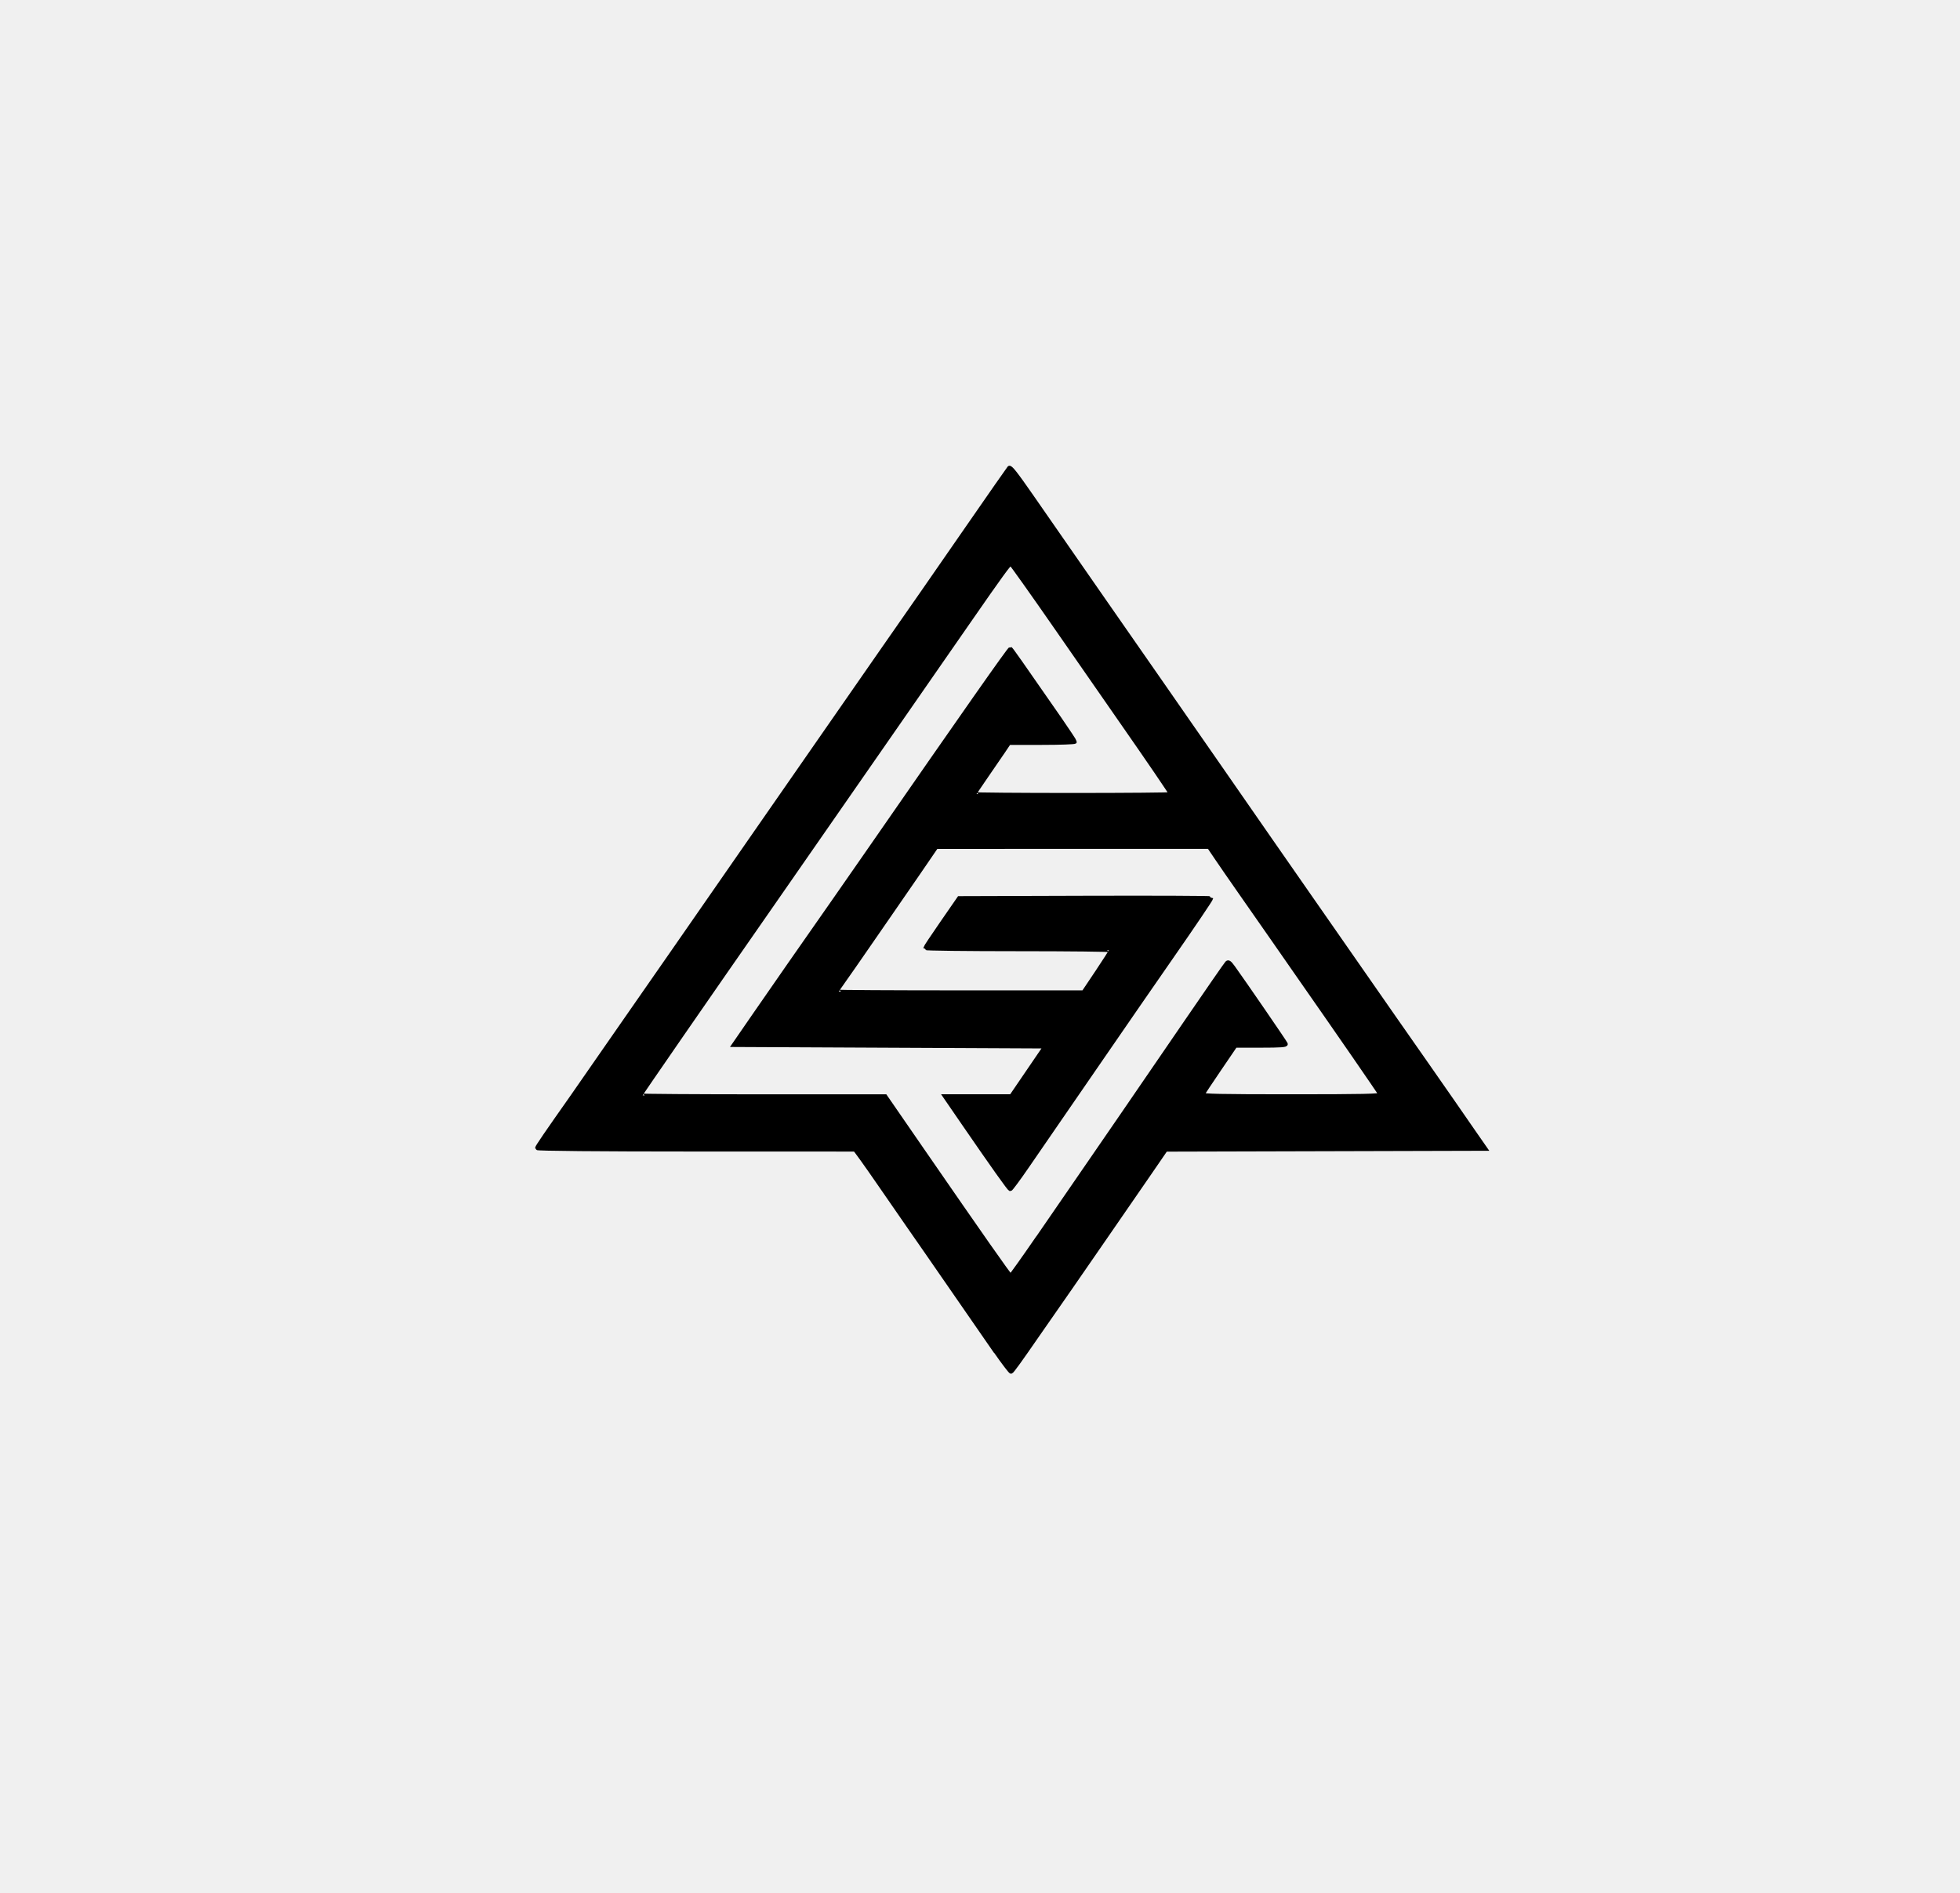
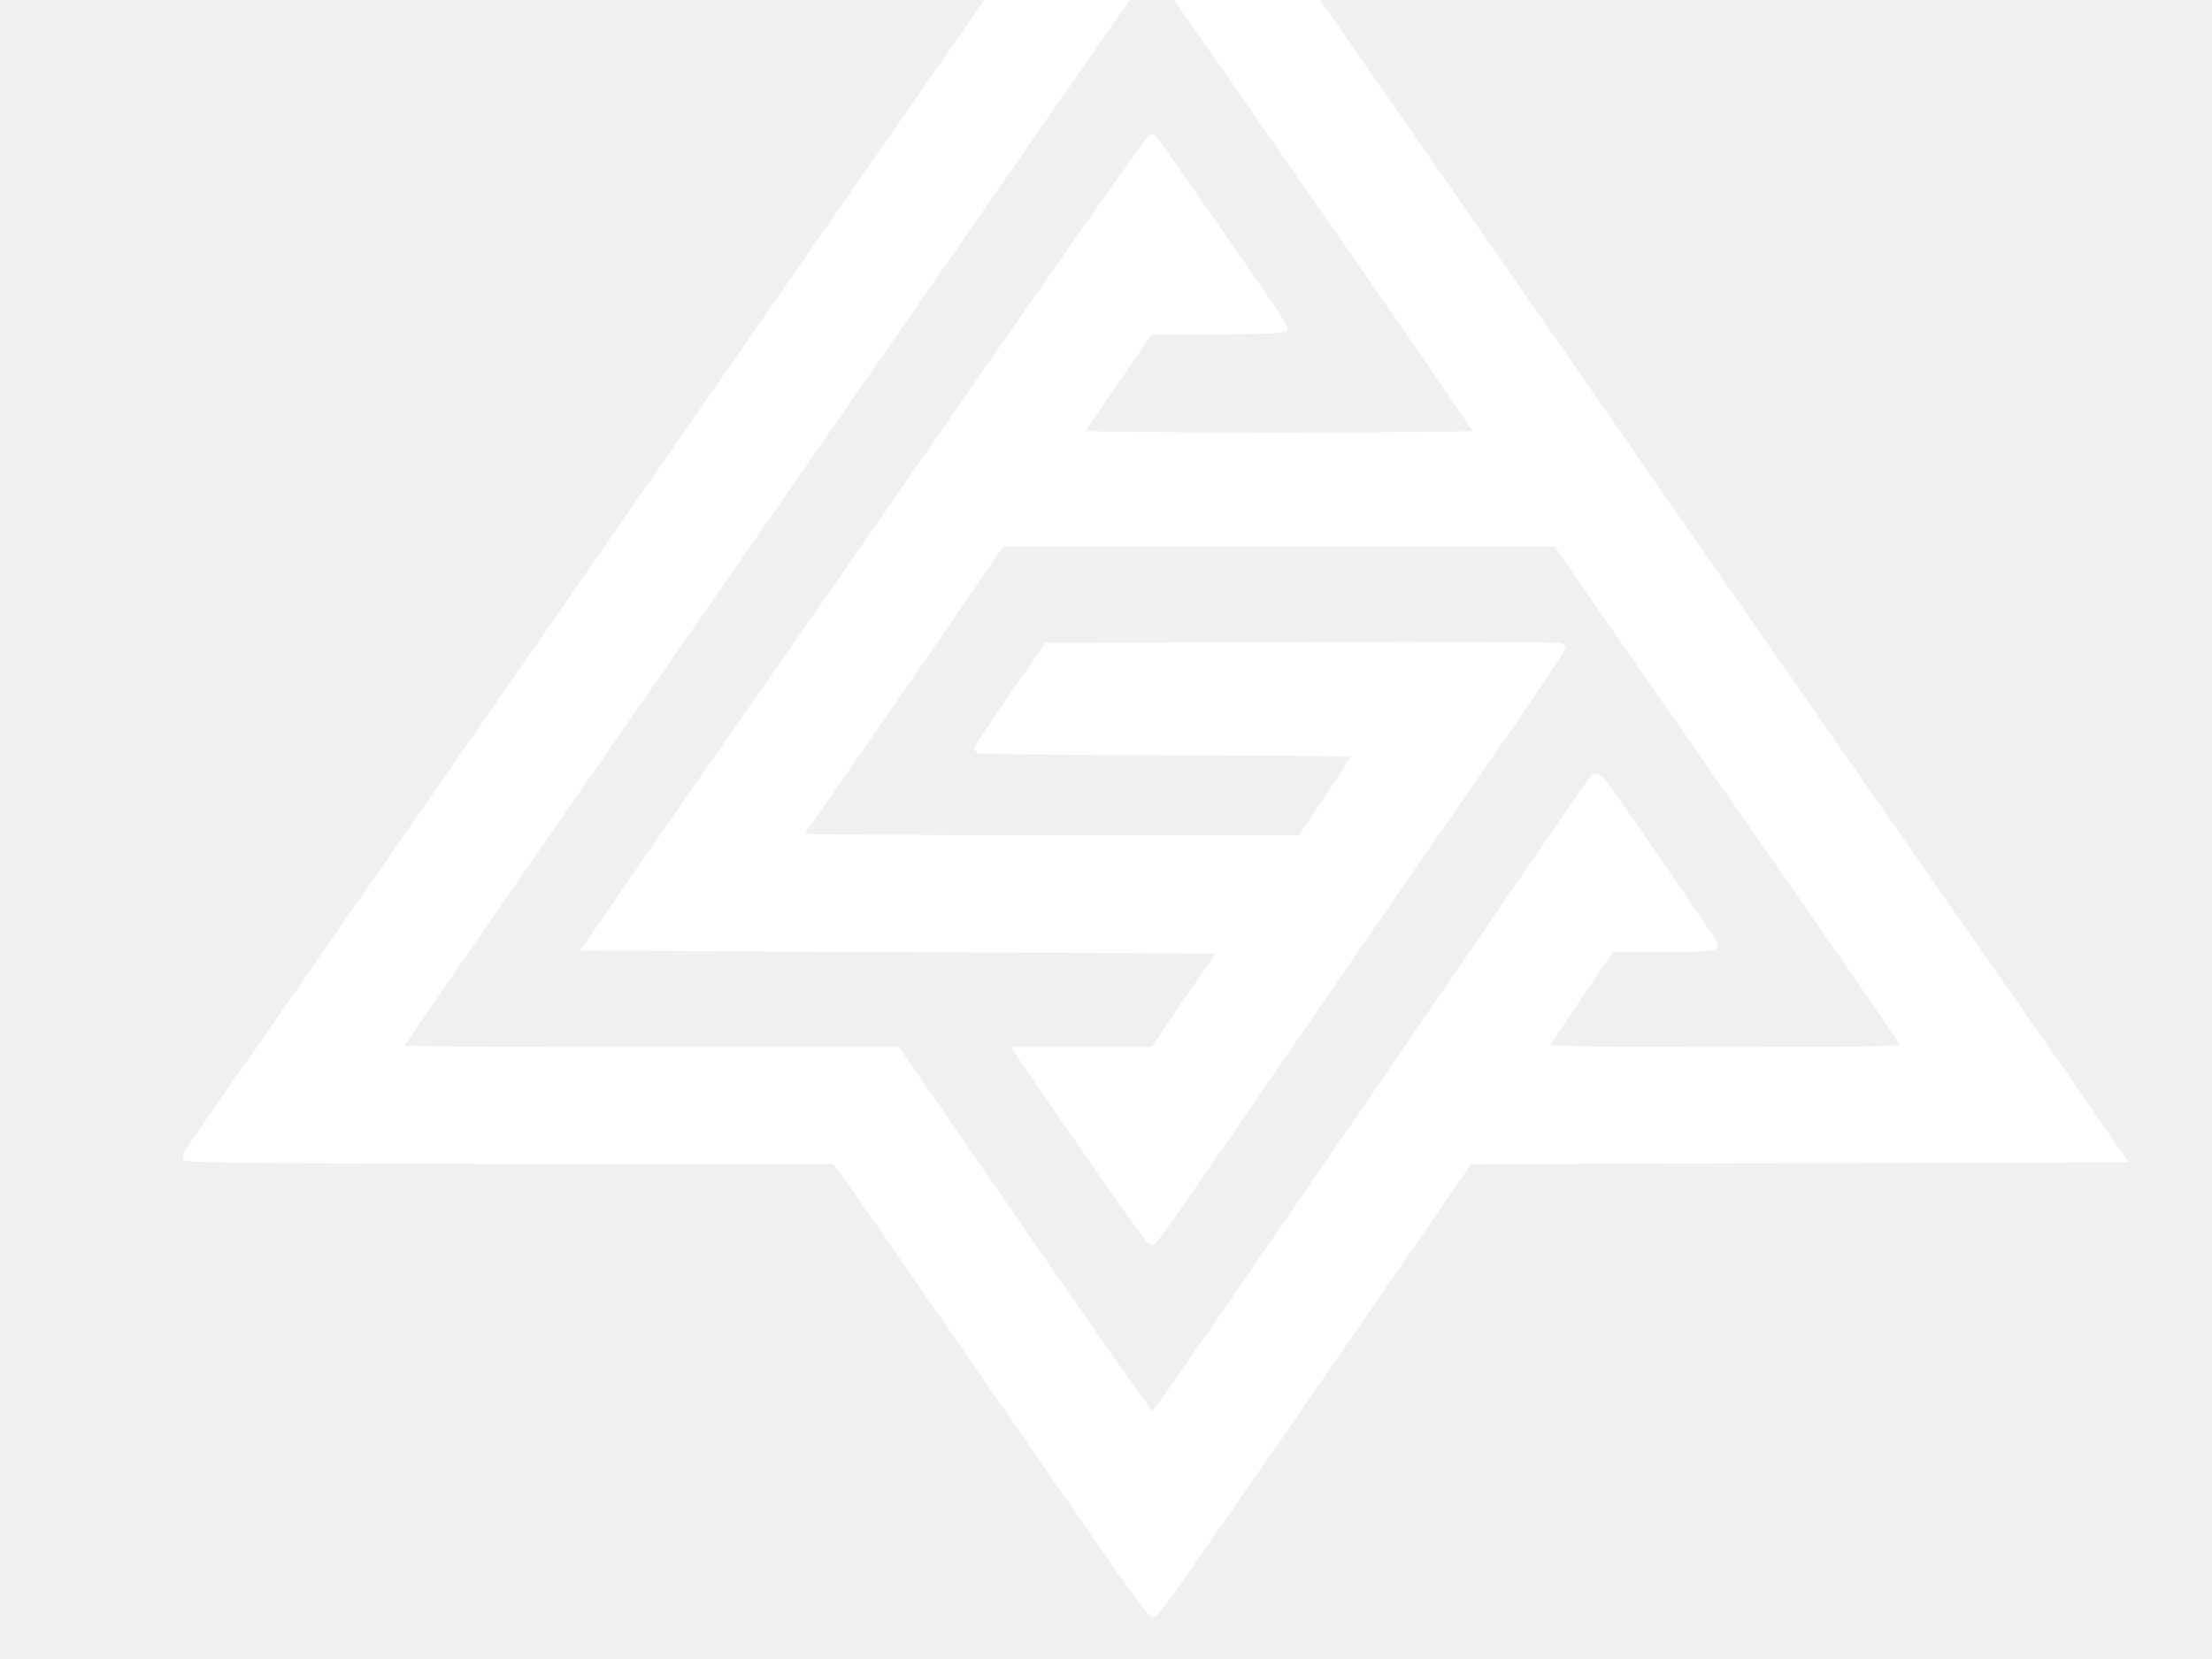
- <svg xmlns="http://www.w3.org/2000/svg" id="svg1" version="1.1" viewBox="0 0 505.97 488.71">
+ <svg xmlns="http://www.w3.org/2000/svg" id="svg1" version="1.1" viewBox="115 150 280 210">
  <defs>
    <style>
      .st0 {
-         fill: #000;
-         stroke: #000;
+         fill: #fff;
+         stroke: #fff;
        stroke-miterlimit: 10;
      }
    </style>
  </defs>
  <g id="layer1">
    <path id="path7" class="st0" d="M256.88,348.84c-3.91-5.63-12.77-18.44-17.75-25.66-1.56-2.26-3.62-5.23-4.58-6.59s-4.42-6.37-7.69-11.12-6.06-8.64-6.19-8.64c-.13,0-18.64,0-41.14-.01-25,0-40.91-.15-40.91-.37,0-.31,2.37-3.77,9.16-13.41.81-1.15,2.97-4.26,4.79-6.9,1.82-2.64,5.9-8.51,9.06-13.04,3.16-4.53,8.73-12.55,12.39-17.82s13.23-19.06,21.28-30.66c35.24-50.74,36.01-51.84,42.81-61.59.78-1.11,6.07-8.75,11.76-16.97,5.69-8.22,10.47-15.09,10.64-15.27.31-.34,1.65,1.36,5.85,7.41,7.94,11.46,29.07,41.85,33.83,48.67,1.55,2.21,4.48,6.44,6.52,9.39,2.04,2.95,4.98,7.18,6.53,9.39,2.9,4.16,10.22,14.7,14.63,21.08,1.38,2,5.88,8.47,10,14.37,8.99,12.89,18.48,26.53,22.22,31.91,1.5,2.16,4.87,6.99,7.5,10.73,2.62,3.74,5.89,8.43,7.27,10.43s3.88,5.62,5.57,8.05l3.07,4.41-41.28.11-41.28.11-4.13,6.02c-2.27,3.31-7.36,10.68-11.29,16.37-3.94,5.69-8.08,11.69-9.21,13.33s-3.01,4.34-4.18,6.01c-1.17,1.66-3.06,4.38-4.19,6.02-4.65,6.74-6.65,9.51-6.93,9.6-.16.05-2-2.36-4.08-5.36h0ZM267.87,319.62c3.7-5.38,8.18-11.89,9.96-14.47,5.27-7.63,17.26-25.1,28.2-41.09,5.62-8.22,10.44-15.17,10.69-15.43.37-.39.7-.16,1.65,1.15,2.7,3.74,13.38,19.3,13.56,19.75.15.37-1.29.48-6.42.48h-6.6l-4.11,6.04c-2.26,3.32-4.2,6.25-4.31,6.51-.16.38,4.58.48,22.9.48s23.06-.1,22.91-.49c-.15-.39-10.76-15.76-21.36-30.94-1.1-1.58-3.98-5.72-6.4-9.2-2.42-3.48-6.21-8.91-8.42-12.07-2.21-3.16-4.92-7.08-6.02-8.71l-2-2.96h-35.2s-35.2.02-35.2.02l-4.51,6.59c-2.48,3.63-5.54,8.06-6.79,9.85s-4.17,6.02-6.49,9.39c-2.32,3.37-5.05,7.3-6.07,8.72-1.02,1.42-1.86,2.67-1.86,2.78s14.34.19,31.86.19h31.86l3.54-5.28c1.95-2.91,3.54-5.41,3.54-5.56s-10.79-.27-23.98-.27-23.98-.13-23.97-.29c0-.16,1.98-3.13,4.39-6.61l4.37-6.32,32.55-.1c17.91-.05,32.55,0,32.55.14,0,.23-4.68,7.17-9.93,14.71-3.57,5.13-13.5,19.5-17.87,25.87-2.03,2.95-6.36,9.25-9.63,13.99-3.27,4.74-7.8,11.33-10.07,14.64-2.27,3.31-4.25,5.98-4.4,5.94-.31-.09-4.54-6.05-11.83-16.65l-5.07-7.38h8.58s8.58-.01,8.58-.01l4.37-6.41,4.37-6.41-40.2-.19-40.2-.19,5.42-7.86c2.98-4.32,7.11-10.27,9.17-13.22,8.88-12.7,15.57-22.29,19.92-28.57,25.38-36.63,36.73-52.81,36.95-52.68.24.15,2.49,3.34,12.79,18.19,2.11,3.05,3.84,5.68,3.84,5.84s-3.82.3-8.5.3h-8.5l-1.48,2.2c-.81,1.21-2.82,4.14-4.46,6.5-1.64,2.36-2.98,4.39-2.98,4.5s11.4.21,25.34.21,25.34-.1,25.34-.22c0-.24-5.47-8.26-13.04-19.13-2.64-3.79-10-14.4-16.36-23.56-6.35-9.16-11.72-16.71-11.91-16.78-.31-.1-2.74,3.25-10.53,14.49-.96,1.38-4.53,6.52-7.93,11.42s-8.45,12.17-11.22,16.17c-4.62,6.67-25.3,36.44-31.74,45.7-17.16,24.65-34.21,49.32-34.21,49.5,0,.12,14.23.22,31.62.22h31.62s9.45,13.7,9.45,13.7c15.36,22.26,22.64,32.65,22.89,32.65.13,0,3.26-4.39,6.96-9.77h0Z" />
  </g>
</svg>
